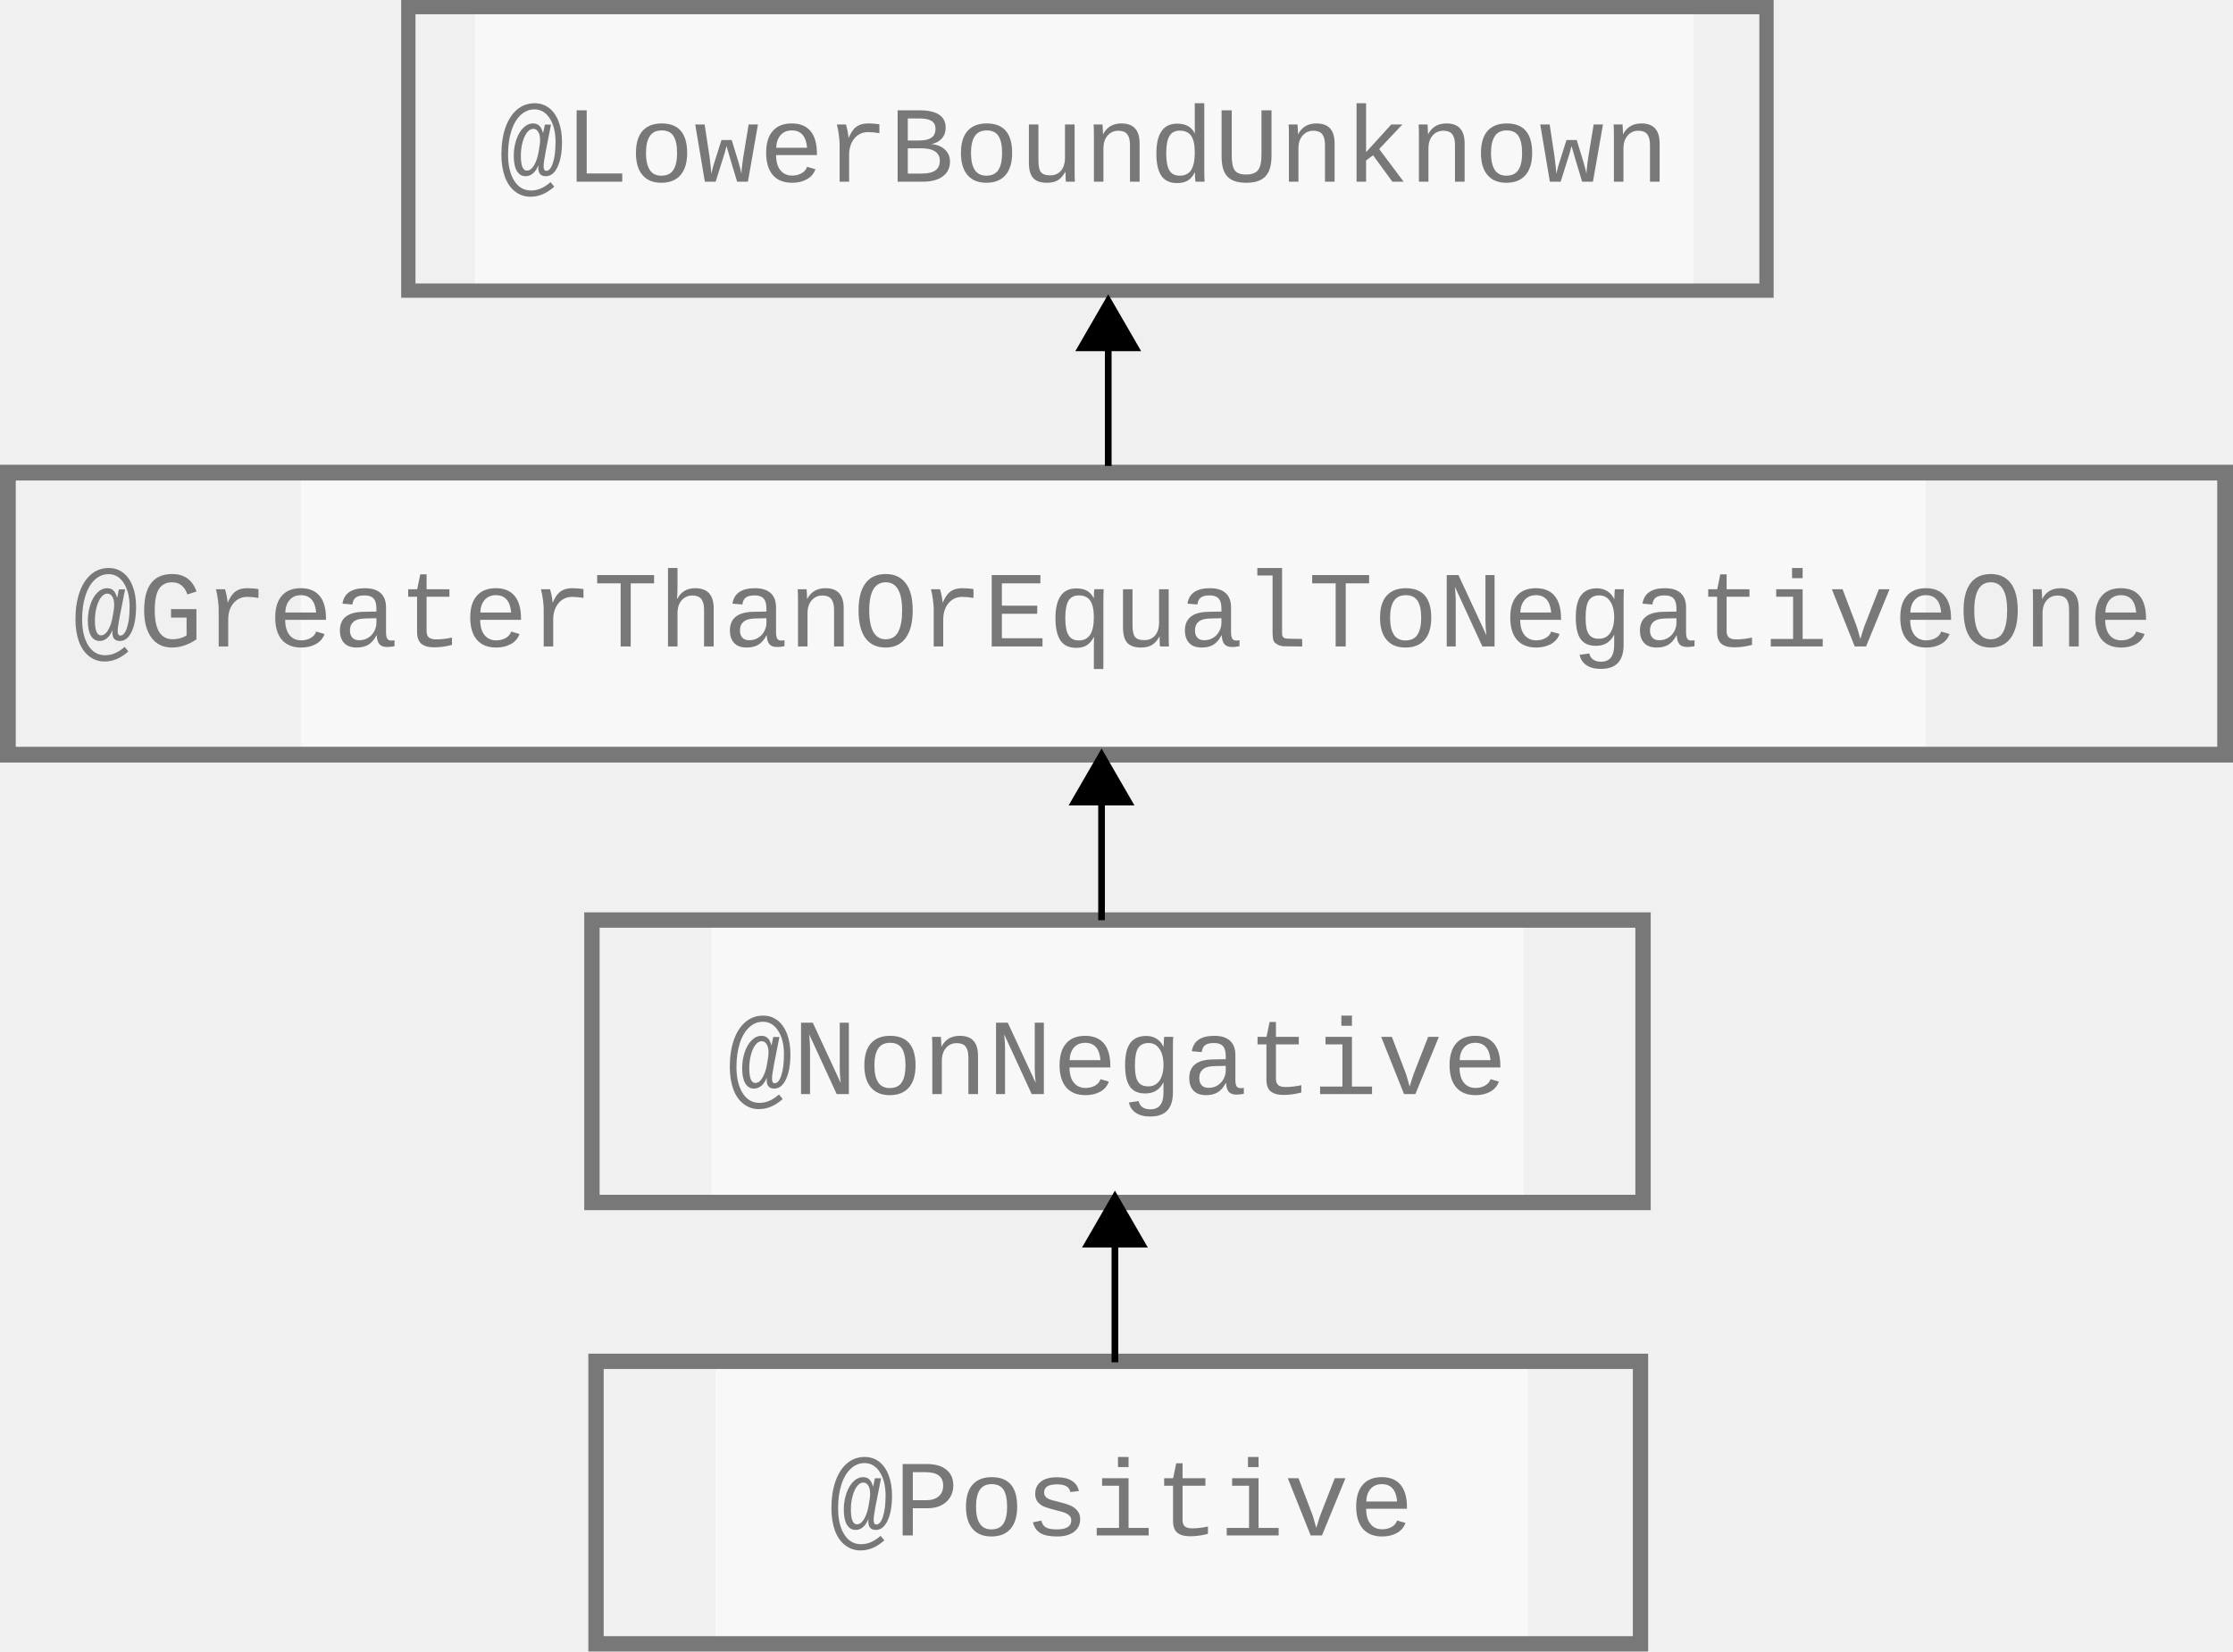
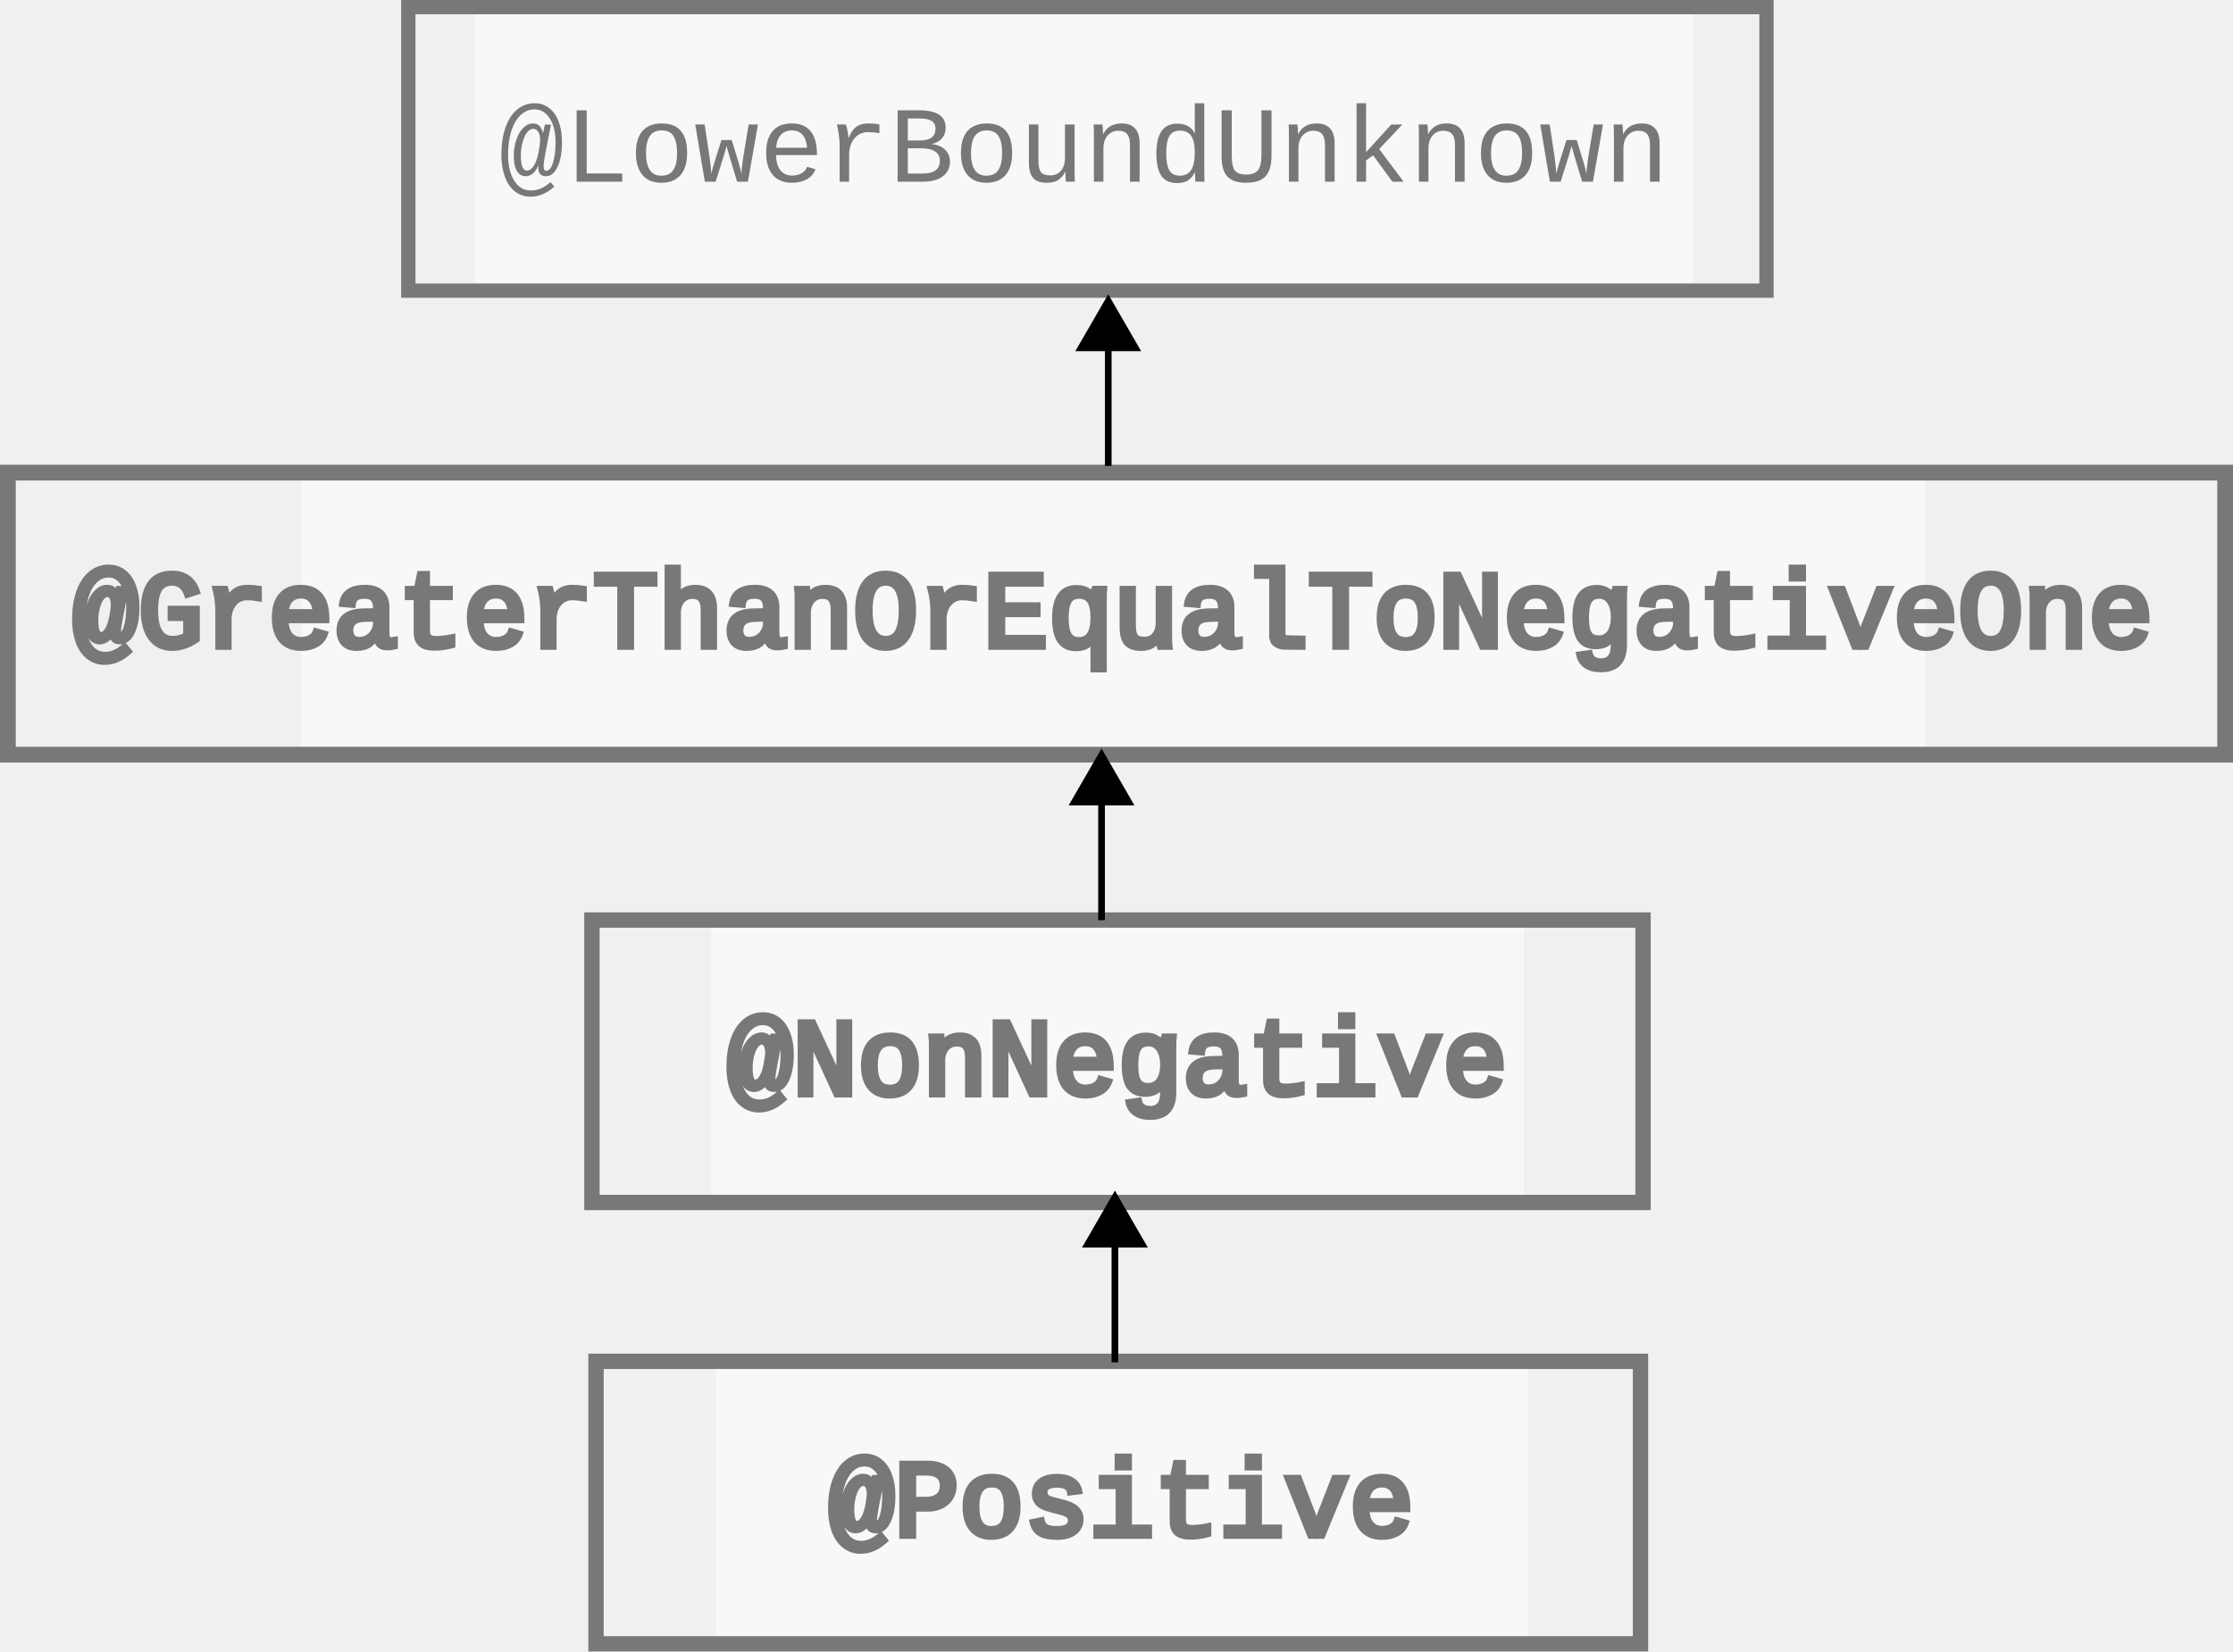
<svg xmlns="http://www.w3.org/2000/svg" width="8.615cm" height="6.373cm" viewBox="619 259 329.843 233.693" id="svg2" version="1.1">
  <defs id="defs78">
    <marker orient="auto" refY="0" refX="0" id="marker4669" style="overflow:visible">
      <path id="path4671" d="m 5.77,0 -8.65,5 0,-10 8.65,5 z" style="fill:#000000;fill-opacity:1;fill-rule:evenodd;stroke:#000000;stroke-width:1pt;stroke-opacity:1" transform="scale(0.8,0.8)" />
    </marker>
    <marker orient="auto" refY="0" refX="0" id="marker4669-5" style="overflow:visible">
      <path id="path4671-6" d="m 5.77,0 -8.65,5 0,-10 8.65,5 z" style="fill:#000000;fill-opacity:1;fill-rule:evenodd;stroke:#000000;stroke-width:1pt;stroke-opacity:1" transform="scale(0.8,0.8)" />
    </marker>
    <marker orient="auto" refY="0" refX="0" id="marker4669-5-9" style="overflow:visible">
      <path id="path4671-6-1" d="m 5.77,0 -8.65,5 0,-10 8.65,5 z" style="fill:#000000;fill-opacity:1;fill-rule:evenodd;stroke:#000000;stroke-width:1pt;stroke-opacity:1" transform="scale(0.8,0.8)" />
    </marker>
  </defs>
  <g id="g24" style="opacity:0.5" transform="translate(-40.86851,-5.159458)">
    <rect style="fill:#ffffff" x="730" y="260" width="180" height="42" id="rect26" />
    <rect style="fill:none;fill-opacity:0;stroke:#000000;stroke-width:2.109" x="720.184" y="260.054" width="200.618" height="41.891" id="rect28" />
    <text font-size="16" style="font-style:normal;font-weight:normal;font-size:16px;font-family:'courier new';text-anchor:middle;fill:#000000" x="820" y="285.85" id="text30">
      <tspan x="820" y="285.85" id="tspan32">@LowerBoundUnknown</tspan>
    </text>
  </g>
  <g id="g66" style="opacity:0.5" transform="translate(-35.93337,9.645591)">
    <rect style="fill:#ffffff" x="760" y="380" width="120" height="42" id="rect68" />
    <rect style="fill:none;fill-opacity:0;stroke:#000000;stroke-width:2.268" x="742.368" y="380.134" width="155.264" height="41.732" id="rect70" />
    <text font-size="16" style="font-style:normal;font-weight:normal;font-size:16px;font-family:'courier new';text-anchor:middle;fill:#000000" x="820" y="405.85" id="text72">
-       <tspan x="820" y="405.85" id="tspan74">@NonNegative</tspan>
+       <tspan x="820" y="405.85" id="tspan74" style="stroke:#000000">@NonNegative</tspan>
    </text>
  </g>
-   <g transform="translate(-36.57185,-56.48987)" id="g66-5" style="opacity:0.5">
+   <g transform="translate(-36.57185,-56.48987)" id="g66-5" style="display:inline;opacity:0.5">
    <rect style="fill:#ffffff" x="700" y="380" width="240" height="42" id="rect68-5" />
    <rect style="fill:none;fill-opacity:0;stroke:#000000;stroke-width:2.327" x="656.735" y="380.164" width="327.516" height="41.673" id="rect70-0" />
    <text font-size="16" style="font-style:normal;font-weight:normal;font-size:16px;font-family:'courier new';text-anchor:middle;fill:#000000" x="820" y="405.85" id="text72-7">
-       <tspan x="820" y="405.85" id="tspan74-4">@GreaterThanOrEqualToNegativeOne</tspan>
+       <tspan x="820" y="405.85" id="tspan74-4" style="fill:#000000;fill-opacity:1;stroke:#000000">@GreaterThanOrEqualToNegativeOne</tspan>
    </text>
  </g>
  <path style="fill:none;fill-rule:evenodd;stroke:#000000;stroke-width:0.987px;stroke-linecap:butt;stroke-linejoin:miter;stroke-opacity:1;marker-end:url(#marker4669)" d="m 783.688,455.125 0,-19.759" id="path4239" />
  <g id="g66-3" style="opacity:0.5" transform="translate(-35.32491,74.85246)">
    <rect style="fill:#ffffff" x="760" y="380" width="120" height="42" id="rect68-6" />
    <rect style="fill:none;fill-opacity:0;stroke:#000000;stroke-width:2.261" x="742.364" y="380.13" width="154.284" height="41.739" id="rect70-7" />
    <text font-size="16" style="font-style:normal;font-weight:normal;font-size:16px;font-family:'courier new';text-anchor:middle;fill:#000000" x="820" y="405.85" id="text72-5">
-       <tspan x="820" y="405.85" id="tspan74-3">@Positive</tspan>
+       <tspan x="820" y="405.85" id="tspan74-3" style="stroke:#000000">@Positive</tspan>
    </text>
  </g>
  <path style="fill:none;fill-rule:evenodd;stroke:#000000;stroke-width:0.987px;stroke-linecap:butt;stroke-linejoin:miter;stroke-opacity:1;marker-end:url(#marker4669-5)" d="m 781.714,389.802 0,-19.759" id="path4239-2" />
  <path style="fill:none;fill-rule:evenodd;stroke:#000000;stroke-width:0.987px;stroke-linecap:butt;stroke-linejoin:miter;stroke-opacity:1;marker-end:url(#marker4669-5-9)" d="m 782.701,322.686 0,-19.759" id="path4239-2-2" />
</svg>
